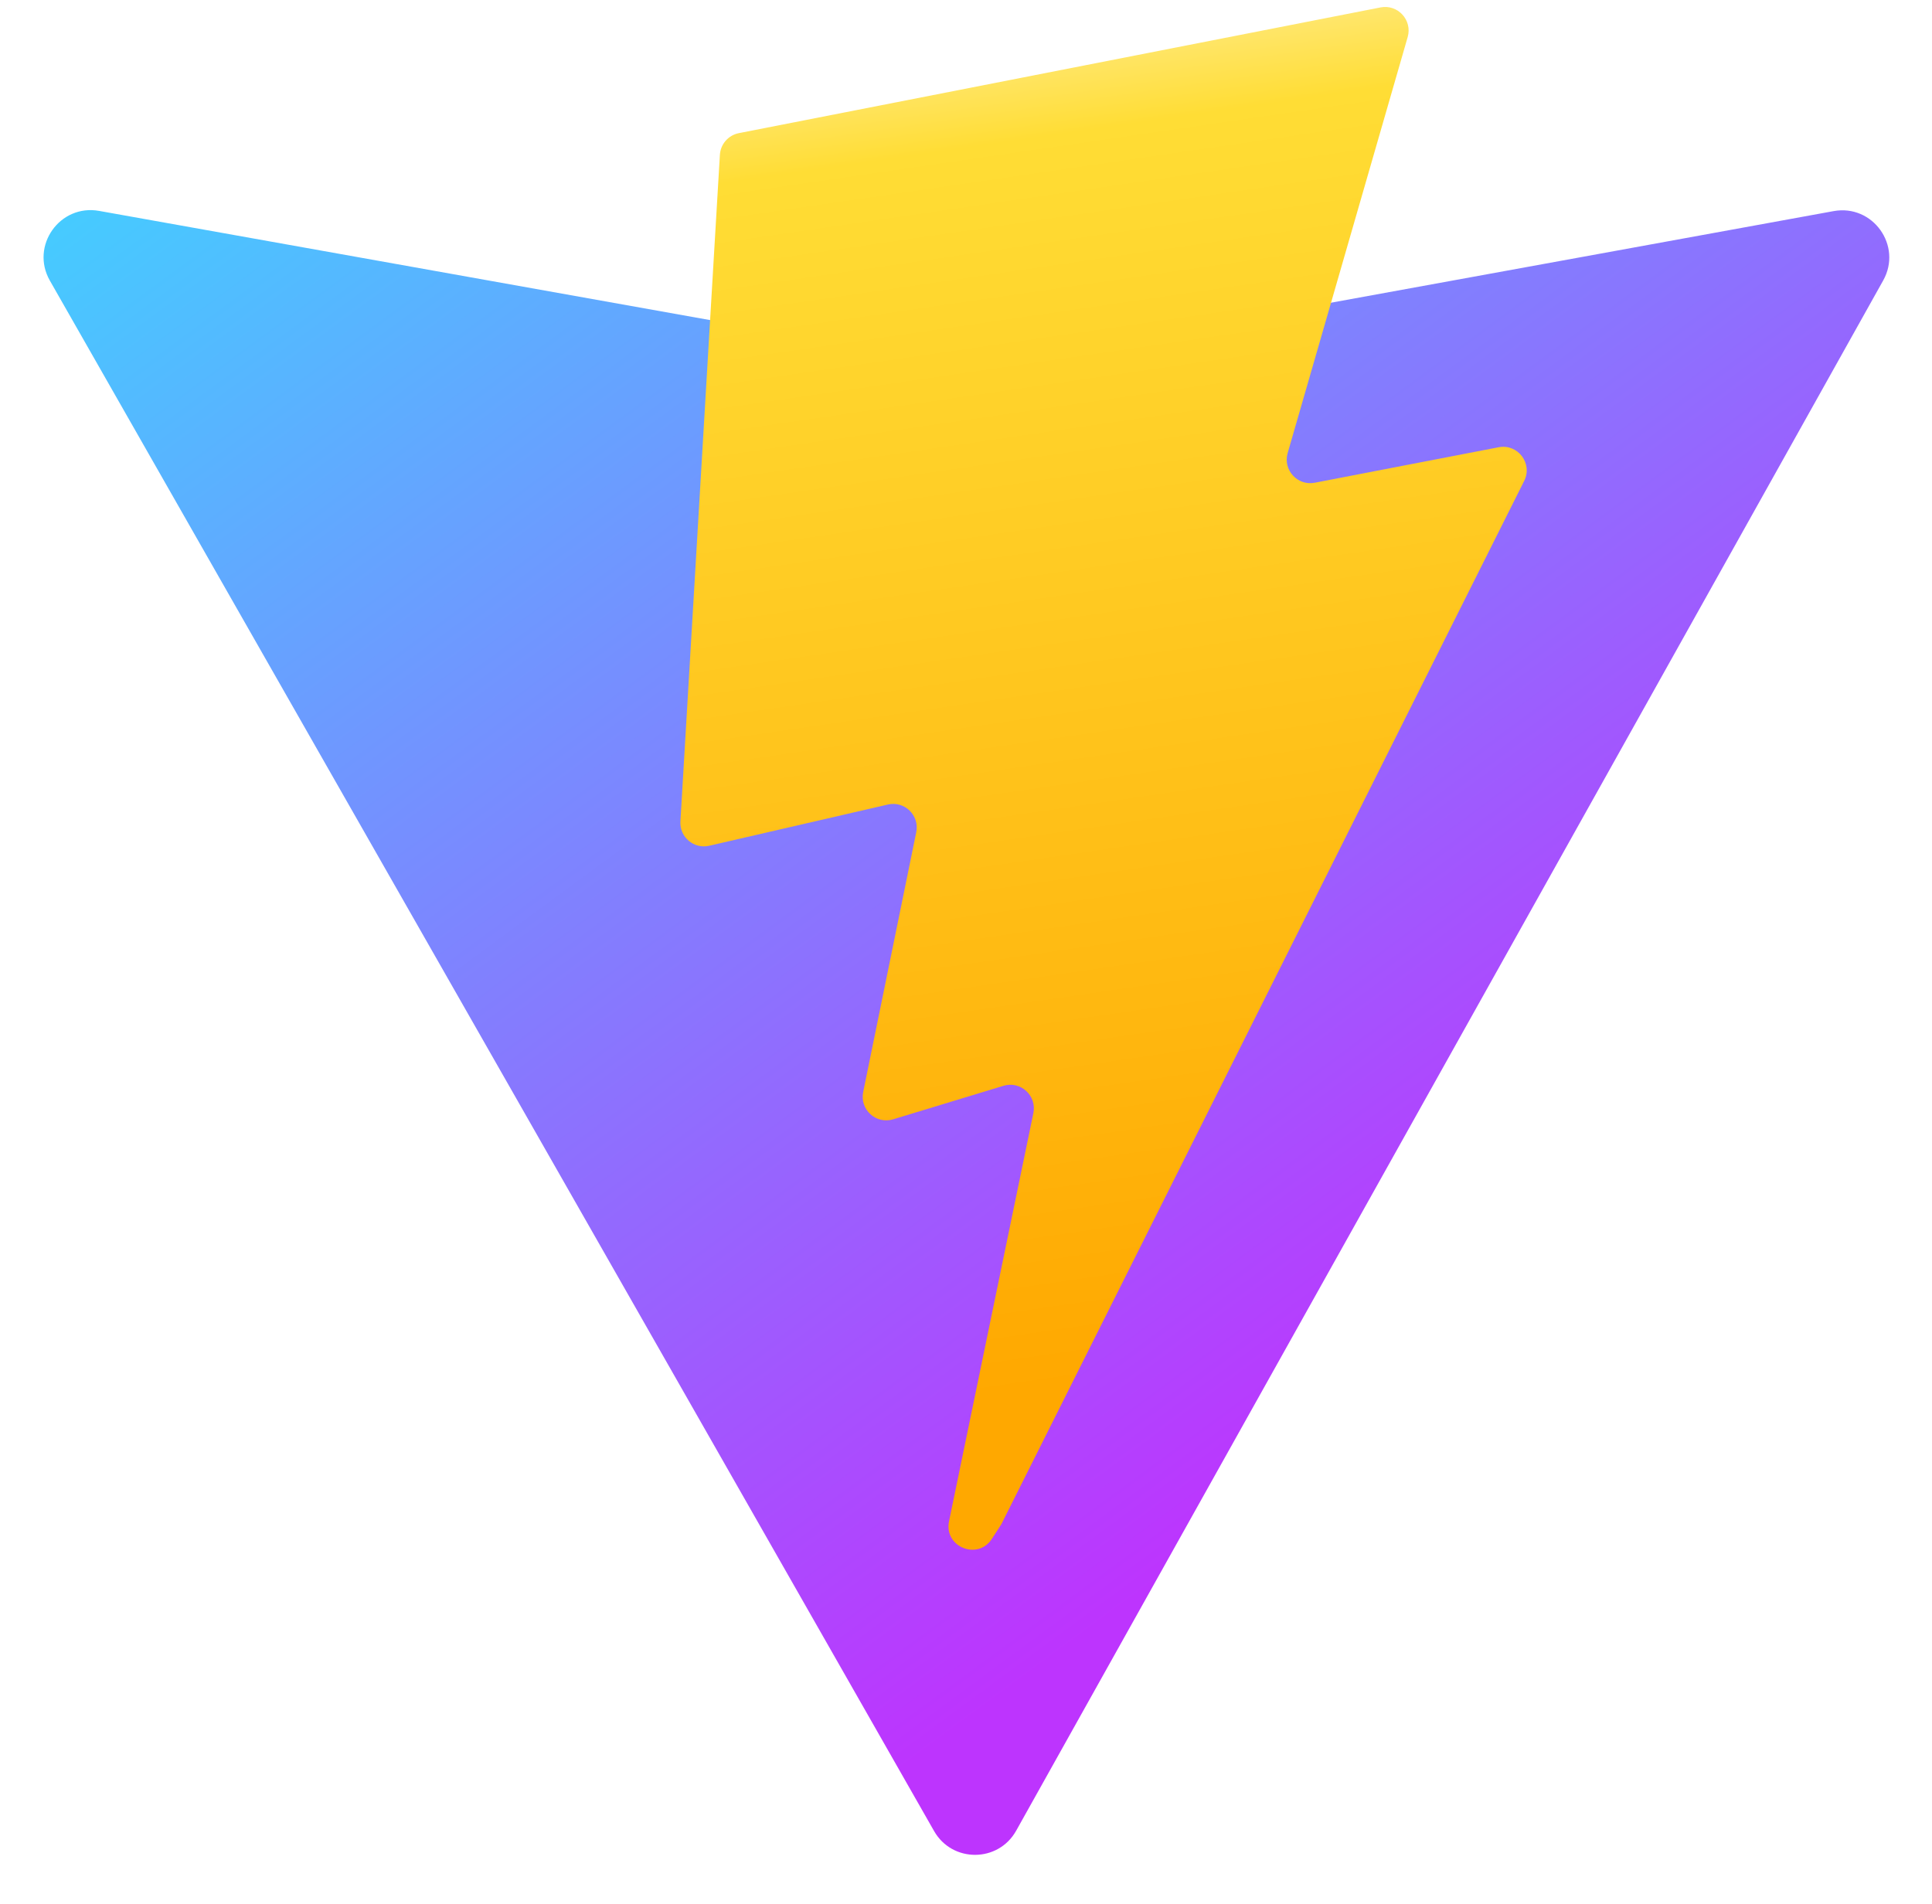
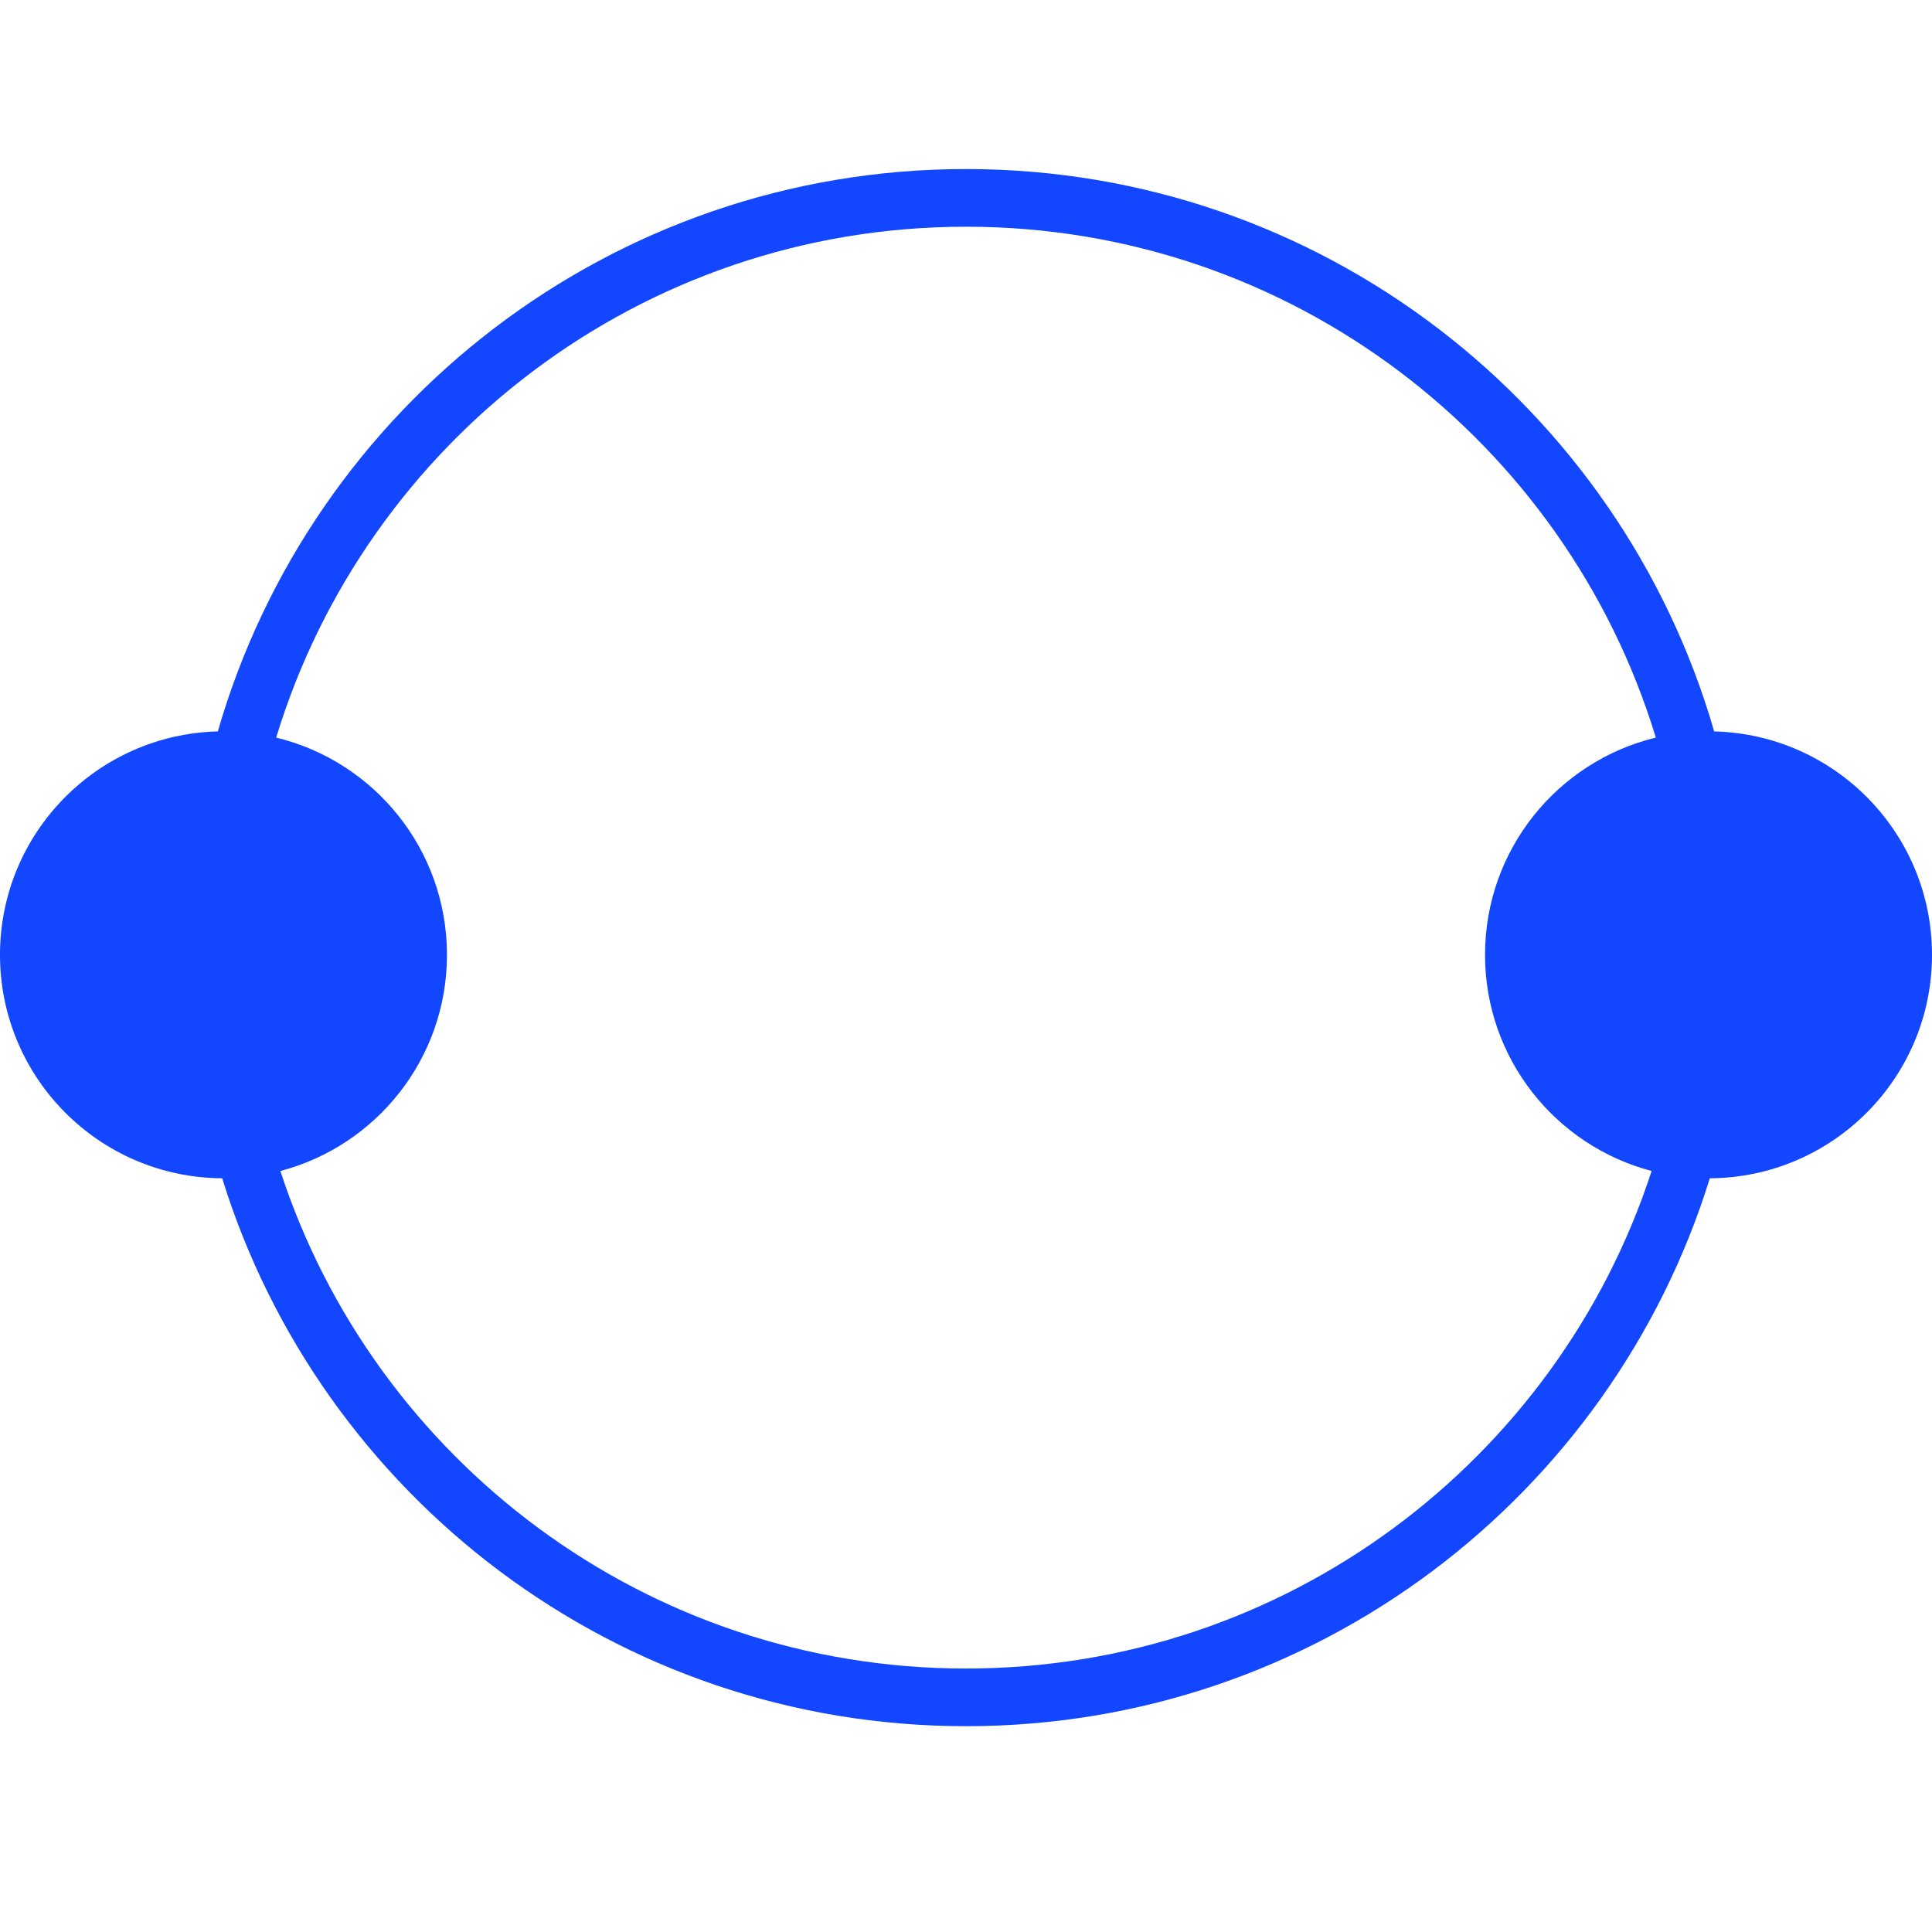
- <svg xmlns="http://www.w3.org/2000/svg" width="410" height="404" viewBox="0 0 410 404" fill="none">
-   <path d="M399.641 59.525L215.643 388.545C211.844 395.338 202.084 395.378 198.228 388.618L10.582 59.556C6.381 52.19 12.68 43.267 21.028 44.759L205.223 77.682C206.398 77.892 207.601 77.89 208.776 77.676L389.119 44.806C397.439 43.289 403.768 52.143 399.641 59.525Z" fill="url(#paint0_linear)" />
-   <path d="M292.965 1.574L156.801 28.255C154.563 28.694 152.906 30.59 152.771 32.866L144.395 174.33C144.198 177.662 147.258 180.248 150.51 179.498L188.42 170.749C191.967 169.931 195.172 173.055 194.443 176.622L183.18 231.775C182.422 235.487 185.907 238.661 189.532 237.56L212.947 230.446C216.577 229.344 220.065 232.527 219.297 236.242L201.398 322.875C200.278 328.294 207.486 331.249 210.492 326.603L212.5 323.5L323.454 102.072C325.312 98.365 322.108 94.137 318.036 94.923L279.014 102.454C275.347 103.161 272.227 99.746 273.262 96.158L298.731 7.867C299.767 4.273 296.636 0.855 292.965 1.574Z" fill="url(#paint1_linear)" />
-   <defs>
-     <linearGradient id="paint0_linear" x1="6" y1="33" x2="235" y2="344" gradientUnits="userSpaceOnUse">
-       <stop stop-color="#41D1FF" />
-       <stop offset="1" stop-color="#BD34FE" />
-     </linearGradient>
-     <linearGradient id="paint1_linear" x1="194.651" y1="8.818" x2="236.076" y2="292.989" gradientUnits="userSpaceOnUse">
-       <stop stop-color="#FFEA83" />
-       <stop offset="0.083" stop-color="#FFDD35" />
-       <stop offset="1" stop-color="#FFA800" />
-     </linearGradient>
-   </defs>
+ <svg xmlns="http://www.w3.org/2000/svg" width="32" height="32" viewBox="0 0 40 40" fill="none">
+   <g transform="translate(0, 3.5)">
+     <path fill-rule="evenodd" clip-rule="evenodd" d="M20 0C27.349 0 33.55 4.918 35.49 11.643C37.991 11.705 40 13.752 40 16.269C40 18.815 37.943 20.881 35.4 20.895C33.365 27.466 27.24 32.239 20 32.239C12.76 32.239 6.635 27.466 4.6 20.895C2.057 20.881 0 18.815 0 16.269C0 13.752 2.009 11.705 4.51 11.643C6.45 4.918 12.651 0 20 0ZM5.718 11.771C7.579 5.649 13.269 1.194 20 1.194C26.731 1.194 32.421 5.649 34.282 11.771C32.253 12.262 30.746 14.089 30.746 16.269C30.746 18.417 32.21 20.223 34.195 20.744C32.248 26.723 26.629 31.045 20 31.045C13.371 31.045 7.752 26.723 5.805 20.744C7.79 20.223 9.254 18.417 9.254 16.269C9.254 14.089 7.747 12.262 5.718 11.771Z" fill="#1246FF" />
+   </g>
</svg>
